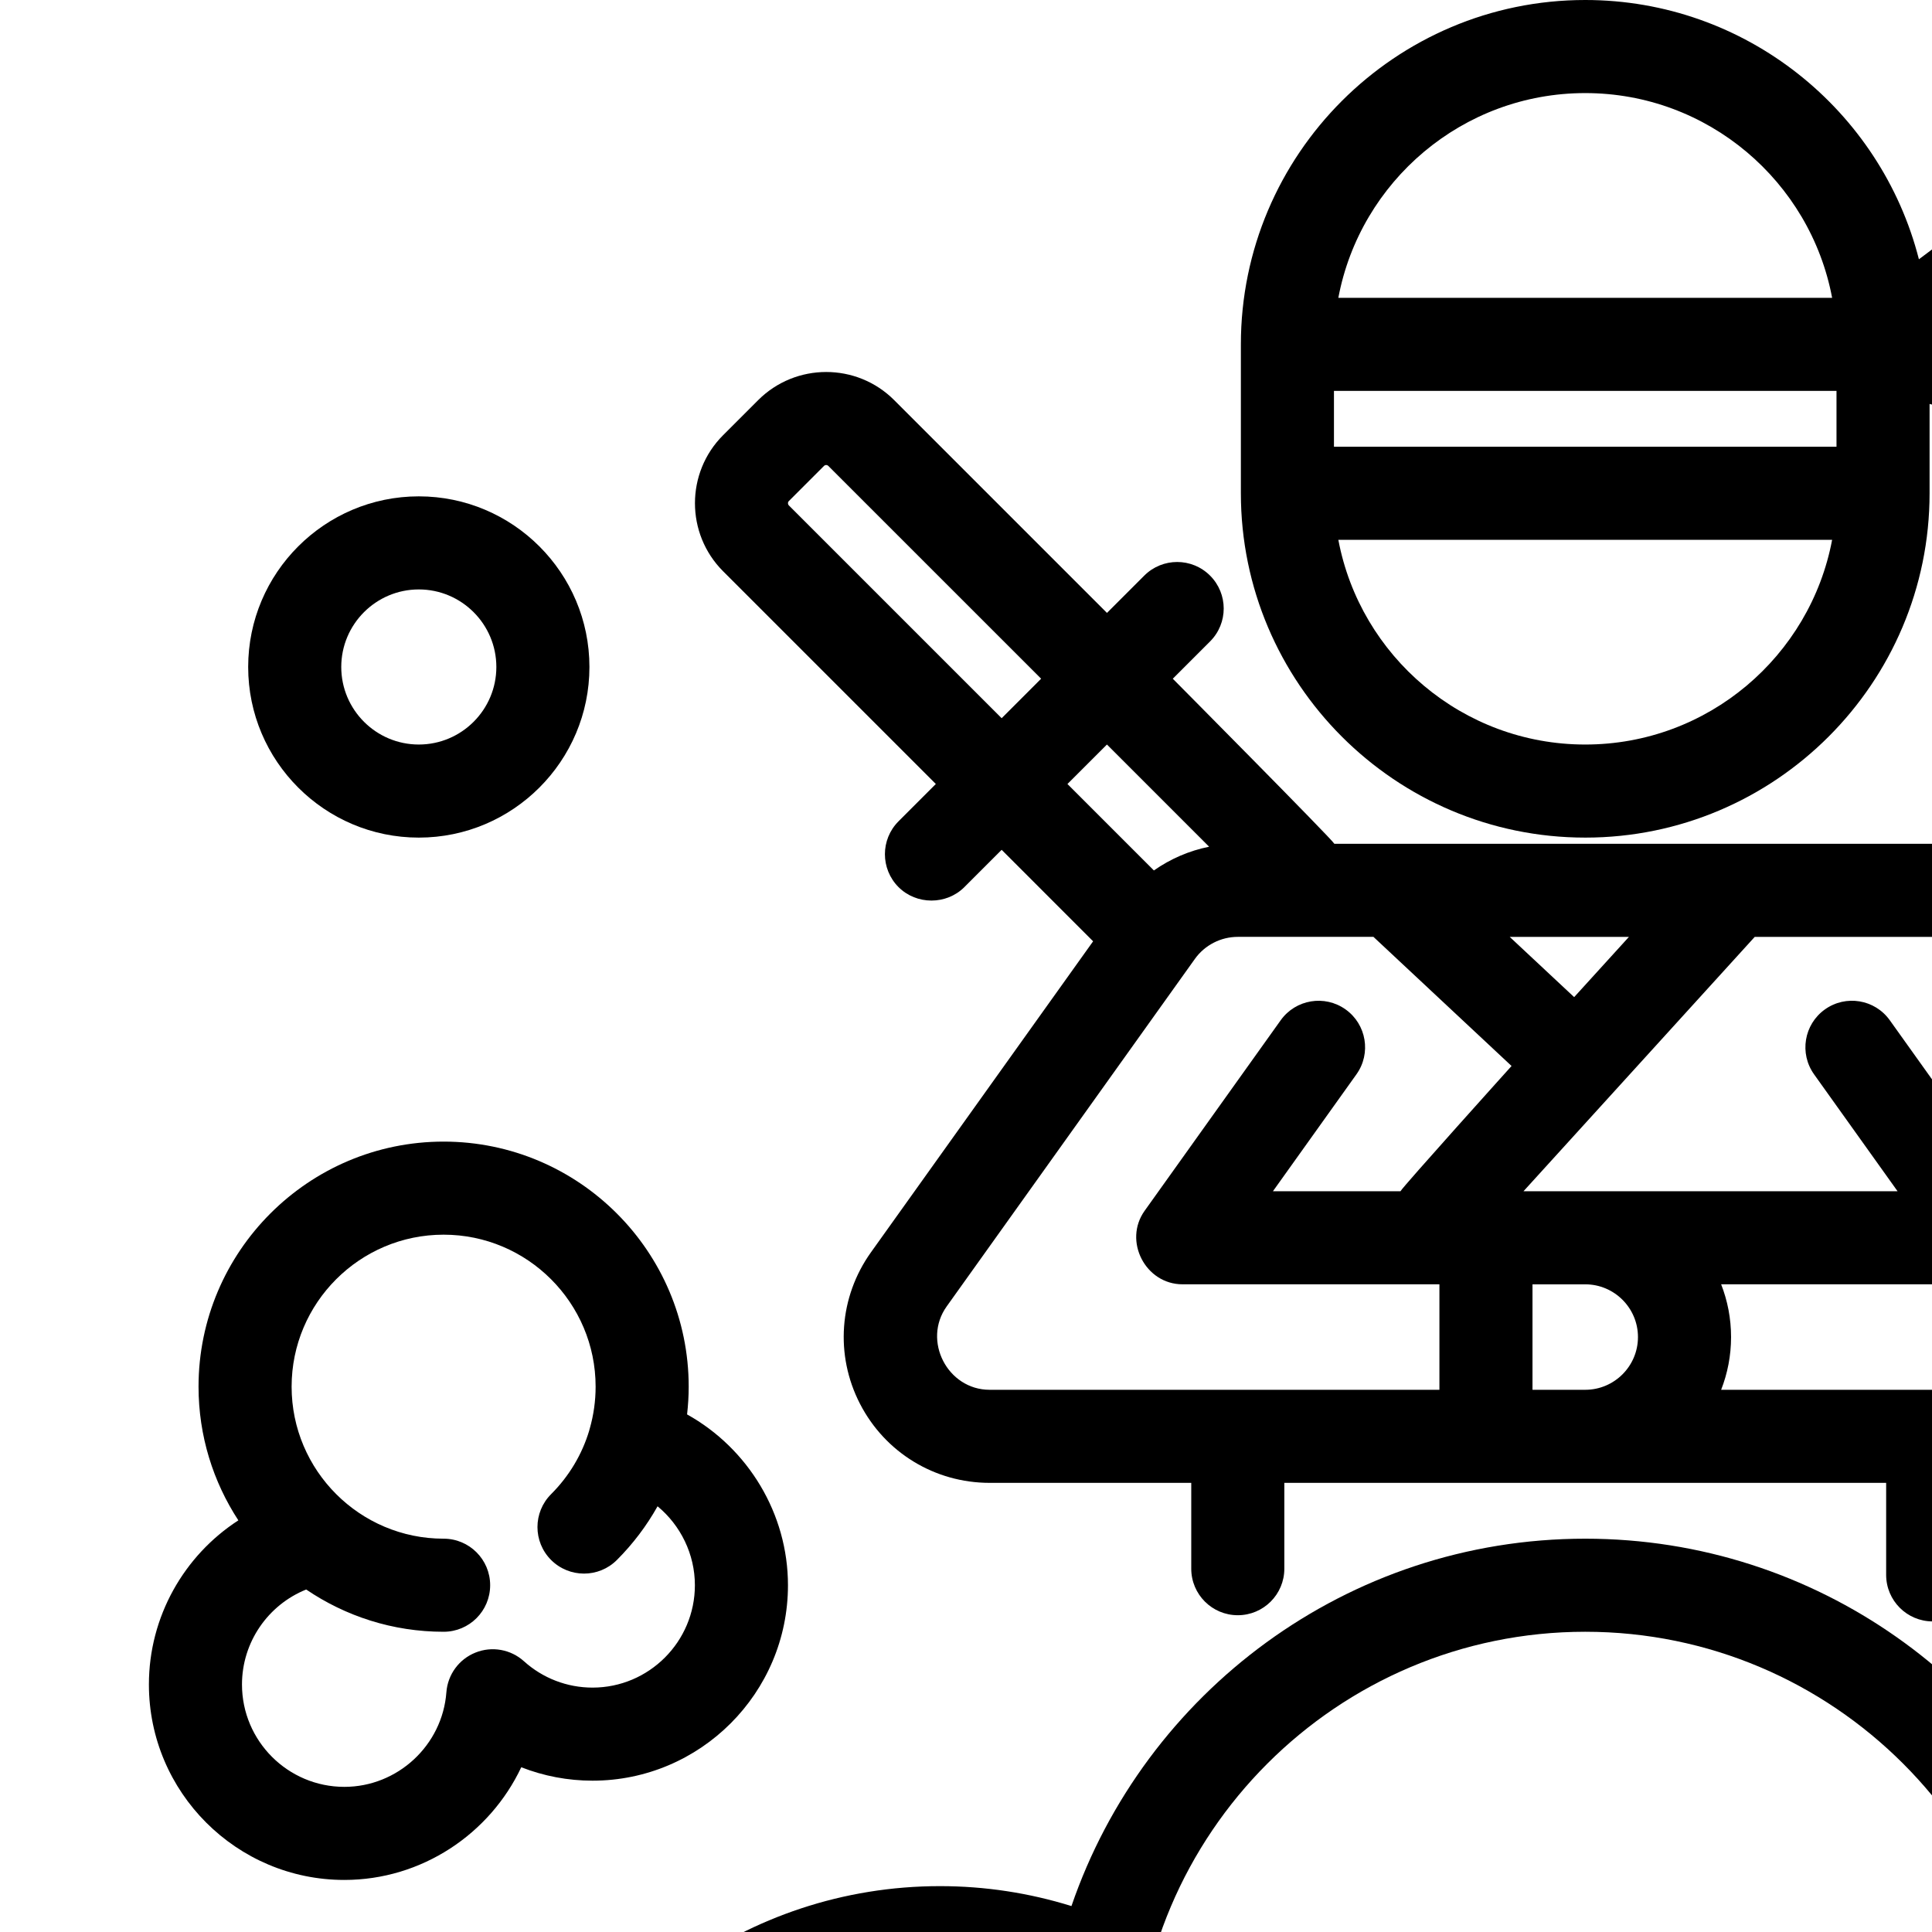
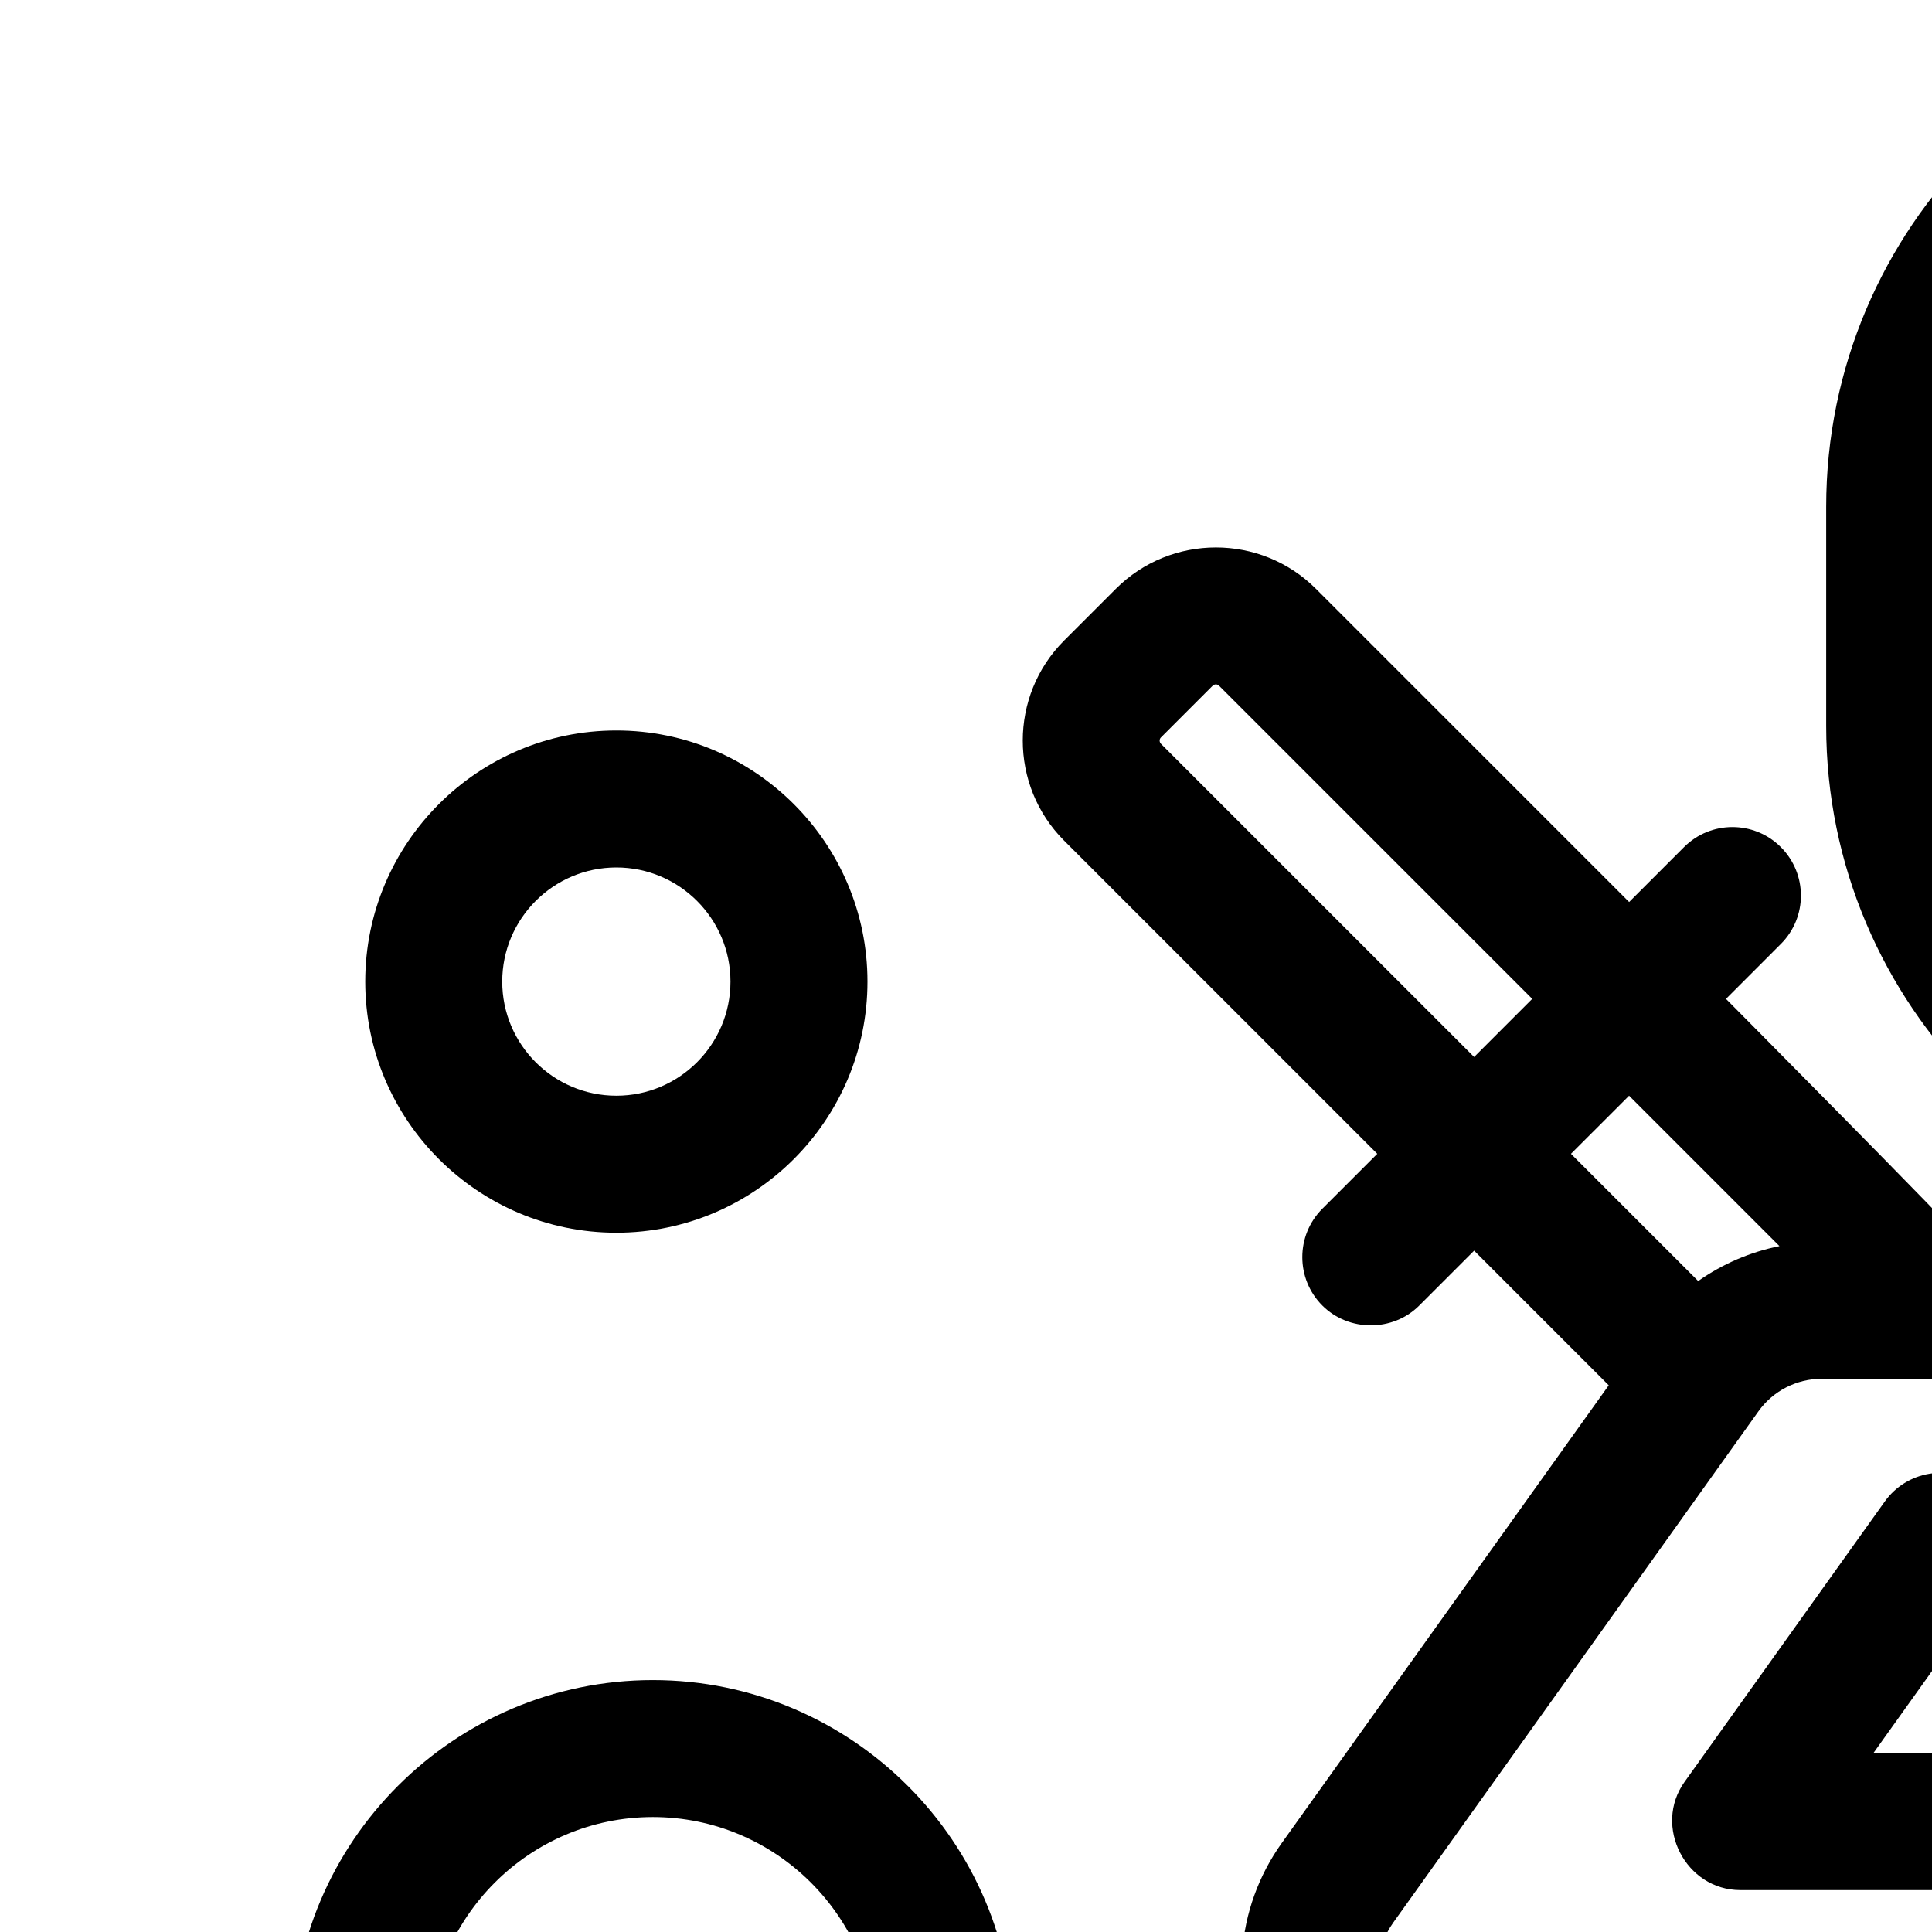
- <svg xmlns="http://www.w3.org/2000/svg" viewBox="0 0 312 312">
+ <svg xmlns="http://www.w3.org/2000/svg" viewBox="0 0 212 212">
  <path d="m151.129 126.609-6.023 6.023c-2.934 2.934-2.934 7.691 0 10.629 2.898 2.895 7.734 2.895 10.629 0l6.023-6.023 14.77 14.773-35.875 50.223c-5.152 7.211-5.832 16.586-1.777 24.461 4.055 7.879 12.078 12.773 20.938 12.773h32.562v13.859c0 4.152 3.363 7.516 7.516 7.516s7.516-3.363 7.516-7.516v-13.859h97.188v14.859c0 4.152 3.363 7.516 7.516 7.516s7.516-3.363 7.516-7.516v-14.859h32.562c8.859 0 16.883-4.895 20.938-12.773 4.055-7.879 3.375-17.25-1.777-24.461l-6.973-9.758c-2.41-3.379-7.105-4.164-10.48-1.746-3.379 2.41-4.16 7.105-1.746 10.48l6.973 9.762c3.957 5.543-.148 13.465-6.934 13.465h-74.242c1.031-2.641 1.602-5.512 1.602-8.516s-.57-5.875-1.602-8.516h43.094c5.984 0 9.605-7 6.113-11.883l-21.973-30.762c-2.41-3.379-7.105-4.16-10.48-1.746-3.379 2.414-4.16 7.105-1.746 10.484l13.48 18.875h-60.406l37.344-41.078h28.738c.012 0 .023-.004.035-.004s.02.004.031.004c2.762.023 5.262 1.324 6.863 3.566l15.742 22.035c1.465 2.055 3.777 3.148 6.121 3.148 1.512 0 3.035-.453 4.359-1.398 3.379-2.414 4.16-7.105 1.746-10.484l-15.738-22.035c-4.359-6.105-11.445-9.789-18.953-9.863-.023 0-.047 0-.074 0-.02 0-.043.004-.066.004-.02 0-.043-.004-.066-.004h-96.625c-.355-.715-26.094-26.656-26.094-26.656l6.02-6.023c2.938-2.934 2.938-7.691 0-10.629-2.934-2.934-7.691-2.934-10.625 0l-6.023 6.023-34.363-34.363c-6.059-6.059-15.906-6.055-21.965 0l-5.668 5.668c-6.055 6.055-6.055 15.906 0 21.965zm35.215 13.961-13.961-13.961 6.379-6.375 16.5 16.504c-3.215.645-6.25 1.957-8.918 3.832zm78.172 75.352c0 4.695-3.82 8.516-8.516 8.516h-8.516v-17.031h8.516c4.695 0 8.516 3.82 8.516 8.516zm-10.305-54.895-10.406-9.73h19.254zm-10.109 11.121s-17.625 19.562-17.938 20.227h-20.598l13.484-18.879c2.414-3.375 1.629-8.07-1.746-10.48-3.379-2.414-8.07-1.629-10.484 1.746l-21.969 30.762c-3.492 4.883.129 11.879 6.113 11.879h41.488v17.035h-72.641c-6.785 0-10.891-7.922-6.93-13.465l40.078-56.113c1.598-2.234 4.188-3.566 6.941-3.566h21.898zm-116.707-91.234 5.668-5.668c.098-.098.227-.148.355-.148.129 0 .258.051.352.148l34.363 34.359-6.375 6.379-34.363-34.363c-.195-.195-.195-.516 0-.707zm0 0" />
  <path d="m256 135.266c30.664 0 55.609-24.945 55.609-55.609v-14.422l22.727 5.68c3.973.992 8.117-1.492 9.113-5.469 1.004-4.023-1.441-8.105-5.469-9.113l-16.746-4.184 19.43-14.574c3.32-2.492 3.992-7.203 1.504-10.52-2.488-3.32-7.199-3.996-10.52-1.504l-21.762 16.32c-6.133-24.043-27.965-41.871-53.887-41.871-30.664 0-55.609 24.945-55.609 55.609v24.047c0 30.664 24.945 55.609 55.609 55.609zm0-15.031c-19.809 0-36.336-14.27-39.871-33.062h79.742c-3.535 18.793-20.062 33.062-39.871 33.062zm40.578-57.109v9.016h-81.156v-9.016zm-40.578-48.094c19.809 0 36.336 14.266 39.871 33.062h-79.742c3.535-18.797 20.062-33.062 39.871-33.062zm0 0" />
  <path d="m424.328 336.656c-9.578 0-18.922 1.535-27.891 4.555-7.777-21.336-28.27-36.617-52.266-36.617-2.086 0-4.172.129-6.242.359-12.605-32.98-44.574-56.469-81.93-56.469-38.43 0-71.156 24.852-82.969 59.328-6.848-2.125-13.965-3.219-21.234-3.219-31.309 0-57.969 20.195-67.695 48.238-1.496-.09-2.98-.145-4.445-.145-43.922 0-79.656 35.734-79.656 79.656s35.734 79.656 79.656 79.656c4.152 0 7.516-3.363 7.516-7.516 0-4.148-3.363-7.516-7.516-7.516-35.637 0-64.625-28.988-64.625-64.625 0-35.633 28.988-64.625 64.625-64.625.336 0 .68.012 1.023.02-.332 2.789-.523 5.617-.523 8.496 0 39.504 32.137 71.641 71.641 71.641 12.594 0 24.984-3.316 35.824-9.59 3.594-2.078 4.82-6.676 2.742-10.266-2.078-3.594-6.676-4.82-10.266-2.742-8.562 4.949-18.348 7.566-28.301 7.566-31.215 0-56.609-25.395-56.609-56.609s25.395-56.609 56.609-56.609c6.043 0 11.949.953 17.609 2.805-.707 4.477-1.078 9.059-1.078 13.727 0 4.152 3.363 7.516 7.516 7.516s7.516-3.363 7.516-7.516c0-40.055 32.586-72.641 72.641-72.641s72.641 32.586 72.641 72.641c0 4.898-.488 9.789-1.453 14.535-.824 4.07 1.805 8.035 5.871 8.859.504.105 1.008.152 1.5.152 3.5 0 6.637-2.457 7.359-6.02 1.164-5.73 1.754-11.629 1.754-17.527 0-5.629-.539-11.137-1.559-16.473.684-.035 1.371-.059 2.059-.059 22.375 0 40.578 18.203 40.578 40.578 0 2.758-.277 5.512-.824 8.188-.832 4.066 1.789 8.035 5.855 8.867.512.105 1.016.156 1.516.156 3.496 0 6.625-2.453 7.355-6.012.75-3.66 1.129-7.43 1.129-11.199 0-1.398-.07-2.781-.172-4.156 7.918-2.879 16.207-4.359 24.719-4.359 40.059 0 72.645 32.586 72.645 72.641s-32.59 72.641-72.645 72.641c-4.152 0-7.516 3.367-7.516 7.516 0 4.152 3.363 7.516 7.516 7.516 48.344 0 87.672-39.328 87.672-87.672 0-48.34-39.328-87.672-87.672-87.672zm0 0" />
  <path d="m424.828 260.008c0 15.191 12.363 27.555 27.555 27.555 15.195 0 27.555-12.363 27.555-27.555 0-15.191-12.359-27.555-27.555-27.555-15.191 0-27.555 12.363-27.555 27.555zm40.078 0c0 6.906-5.617 12.523-12.523 12.523s-12.523-5.617-12.523-12.523 5.617-12.523 12.523-12.523 12.523 5.617 12.523 12.523zm0 0" />
  <path d="m67.633 135.266c15.191 0 27.555-12.363 27.555-27.555 0-15.191-12.363-27.555-27.555-27.555-15.195 0-27.555 12.363-27.555 27.555 0 15.191 12.359 27.555 27.555 27.555zm0-40.078c6.906 0 12.523 5.617 12.523 12.523s-5.617 12.523-12.523 12.523-12.523-5.617-12.523-12.523 5.617-12.523 12.523-12.523zm0 0" />
  <path d="m400.281 143.281c12.816 0 24.637-6.238 31.969-16.254 6.852 5.266 15.34 8.238 24.141 8.238 21.824 0 39.578-17.758 39.578-39.578 0-19.43-14.078-35.625-32.566-38.945-3.344-22.992-23.184-40.711-47.09-40.711-26.242 0-47.594 21.352-47.594 47.594 0 4.727.695 9.355 2.023 13.77-6.422 7.207-10.039 16.535-10.039 26.309 0 21.82 17.758 39.578 39.578 39.578zm-21.816-50.812c1.117 1.457 2.309 2.867 3.602 4.203 2.844 2.949 7.68 3.031 10.625.191 2.988-2.883 3.07-7.641.191-10.625-5.891-6.102-9.133-14.133-9.133-22.613 0-17.957 14.605-32.562 32.562-32.562s32.562 14.605 32.562 32.562c0 4.398-.859 8.664-2.555 12.672-1.617 3.82.172 8.23 3.992 9.848 3.82 1.617 8.234-.172 9.848-3.992 1.379-3.254 2.363-6.617 2.98-10.062 10.266 2.941 17.797 12.402 17.797 23.598 0 13.535-11.008 24.547-24.547 24.547-7.816 0-15.238-3.781-19.852-10.121-1.637-2.246-4.387-3.414-7.141-3.016-2.758.395-5.066 2.281-6.008 4.898-3.492 9.723-12.777 16.254-23.109 16.254-13.535 0-24.547-11.012-24.547-24.547 0-3.957.957-7.801 2.73-11.234zm0 0" />
  <path d="m24.047 272.031c0 17.402 14.16 31.562 31.562 31.562 12.5 0 23.496-7.434 28.57-18.199 3.633 1.422 7.527 2.168 11.508 2.168 17.402 0 31.562-14.16 31.562-31.562 0-11.574-6.449-22.105-16.293-27.586.168-1.477.262-2.969.262-4.477 0-21.824-17.758-39.578-39.578-39.578-21.824 0-39.578 17.754-39.578 39.578 0 7.961 2.371 15.371 6.43 21.586-8.773 5.684-14.445 15.555-14.445 26.508zm25.402-15.34c6.336 4.305 13.973 6.824 22.191 6.824 4.152 0 7.516-3.363 7.516-7.516s-3.363-7.516-7.516-7.516c-13.539 0-24.547-11.012-24.547-24.547s11.008-24.547 24.547-24.547c13.535 0 24.547 11.012 24.547 24.547 0 2.324-.328 4.598-.949 6.773-.012.035-.023.07-.035.105-.02.062-.027.125-.043.188-1.152 3.848-3.242 7.371-6.164 10.293-2.934 2.934-2.934 7.691 0 10.625s7.695 2.938 10.629 0c2.613-2.613 4.805-5.531 6.566-8.668 3.719 3.078 6.027 7.73 6.027 12.746 0 9.117-7.418 16.535-16.531 16.535-4.102 0-8.035-1.516-11.074-4.258-2.129-1.922-5.168-2.469-7.828-1.398-2.664 1.062-4.484 3.555-4.699 6.414-.641 8.562-7.879 15.27-16.477 15.27-9.117 0-16.531-7.414-16.531-16.531 0-6.836 4.215-12.867 10.371-15.34zm0 0" />
</svg>
